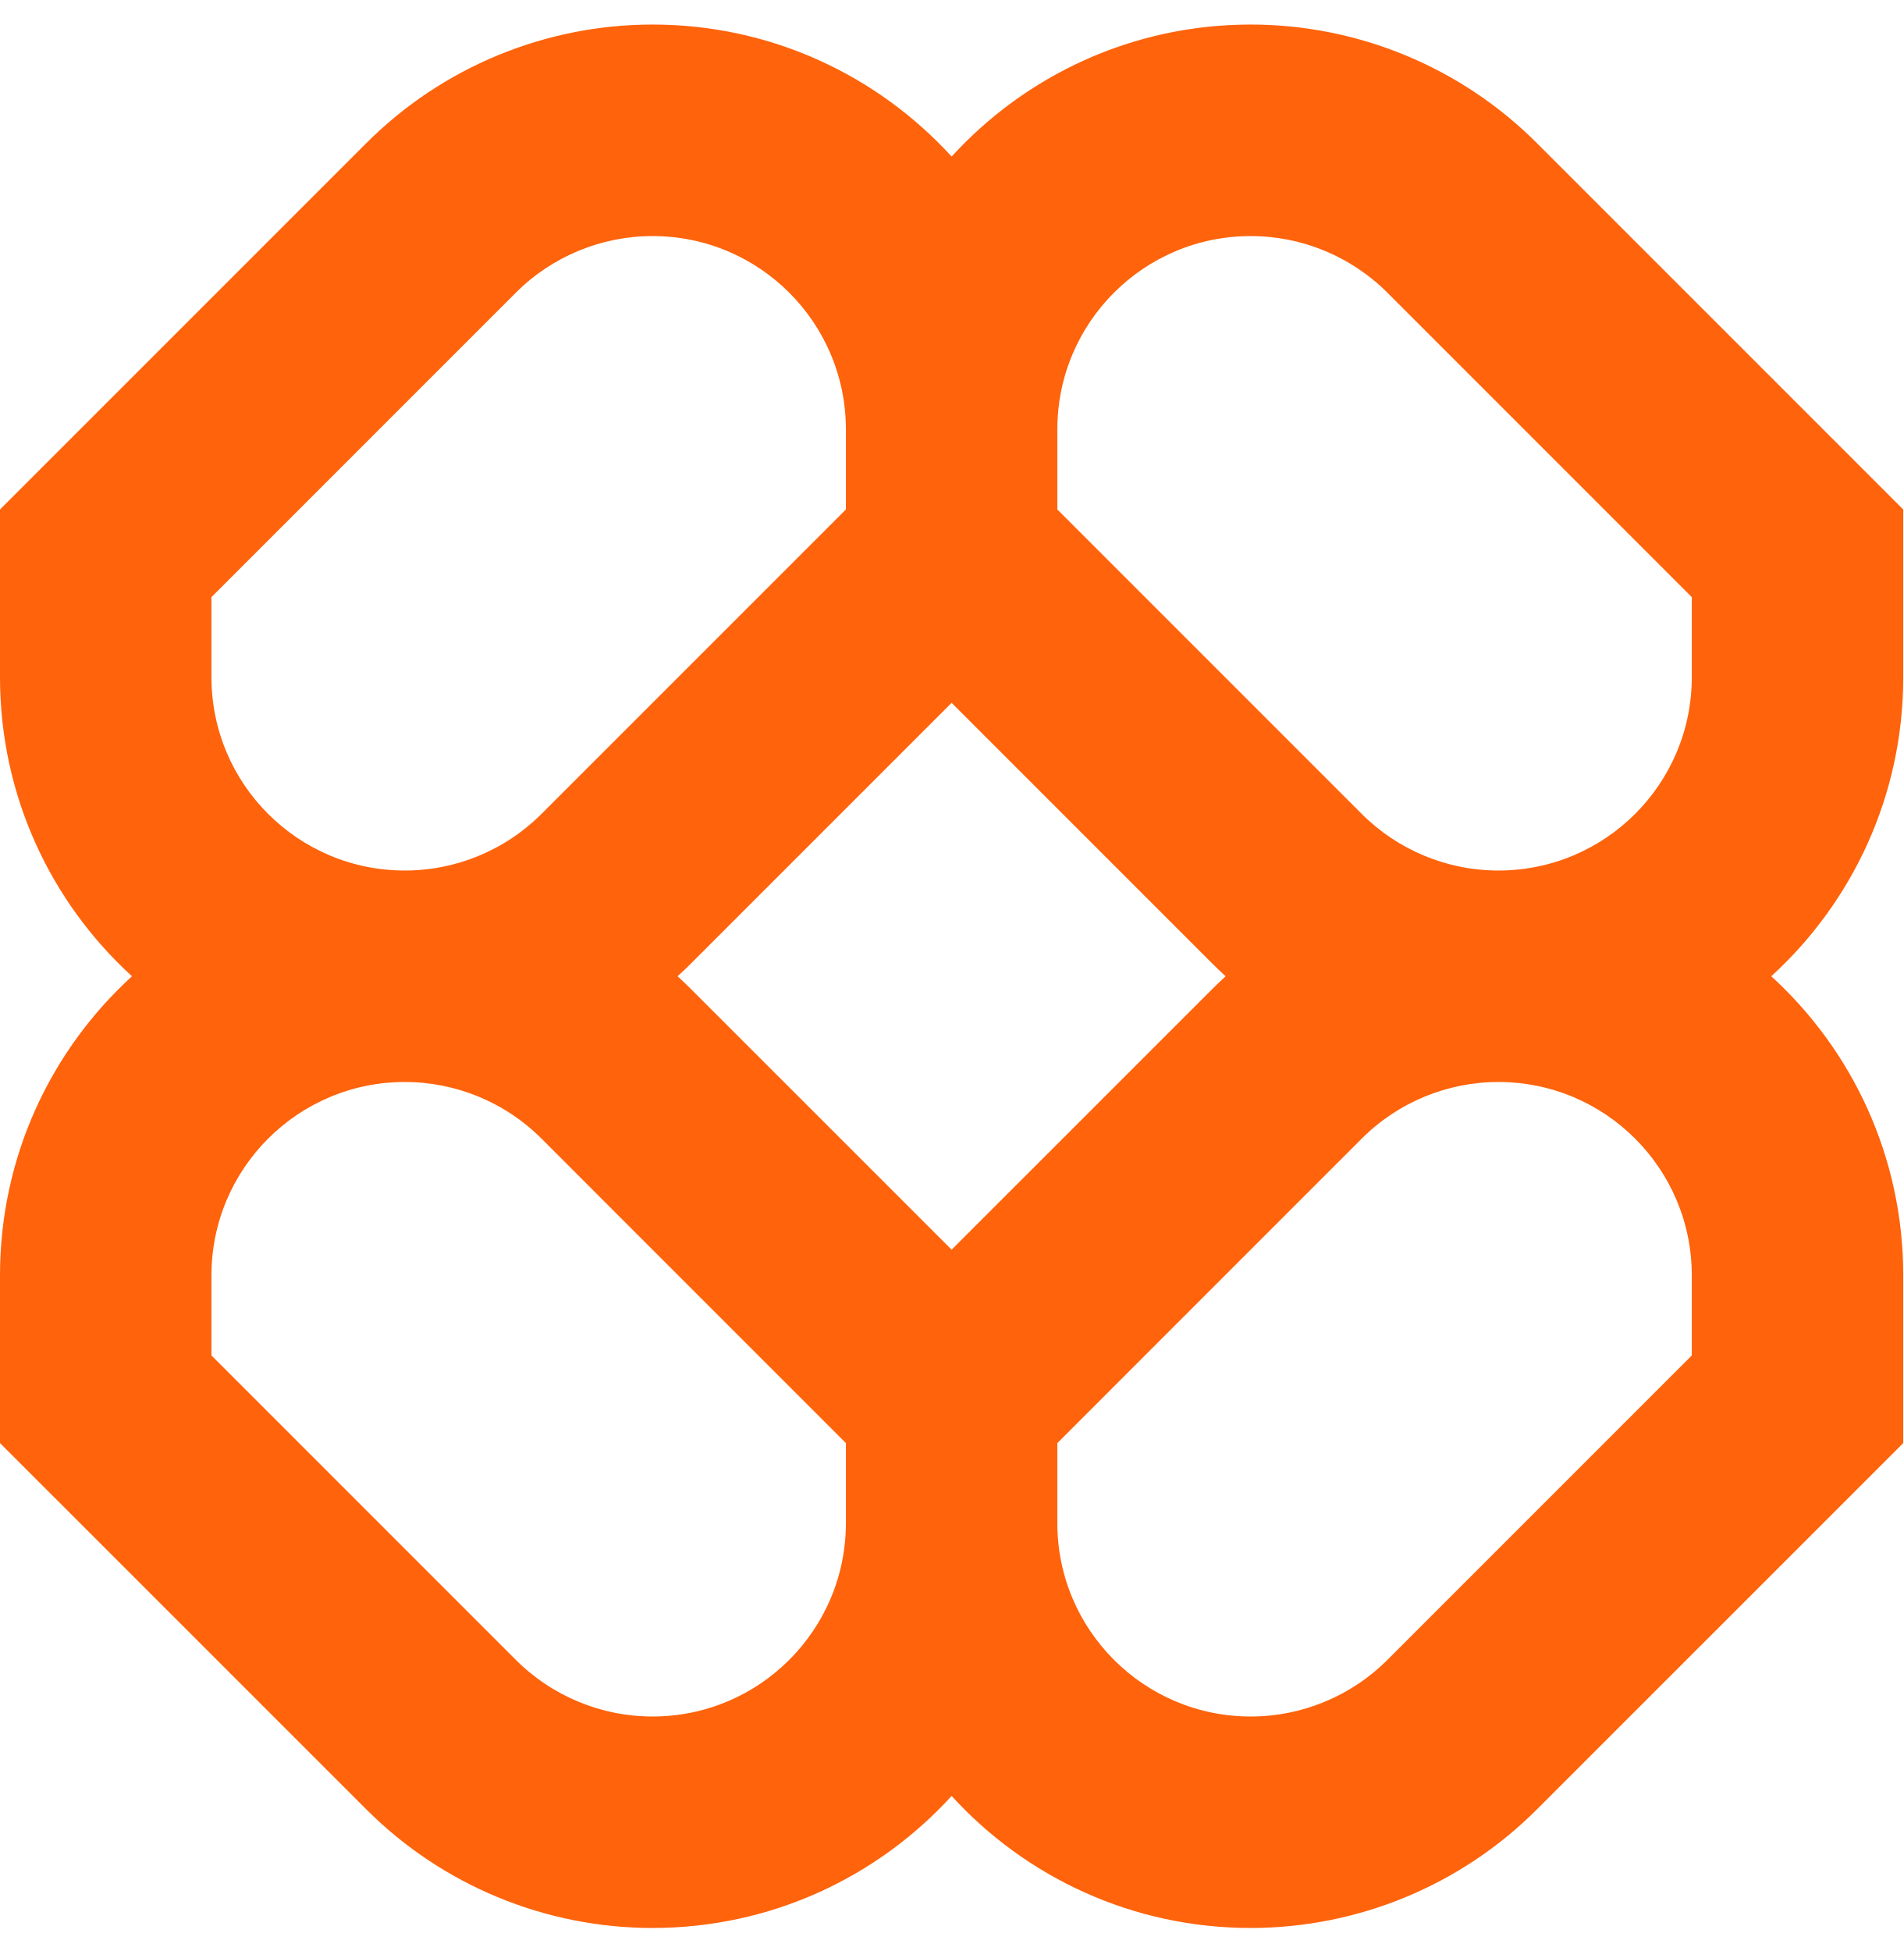
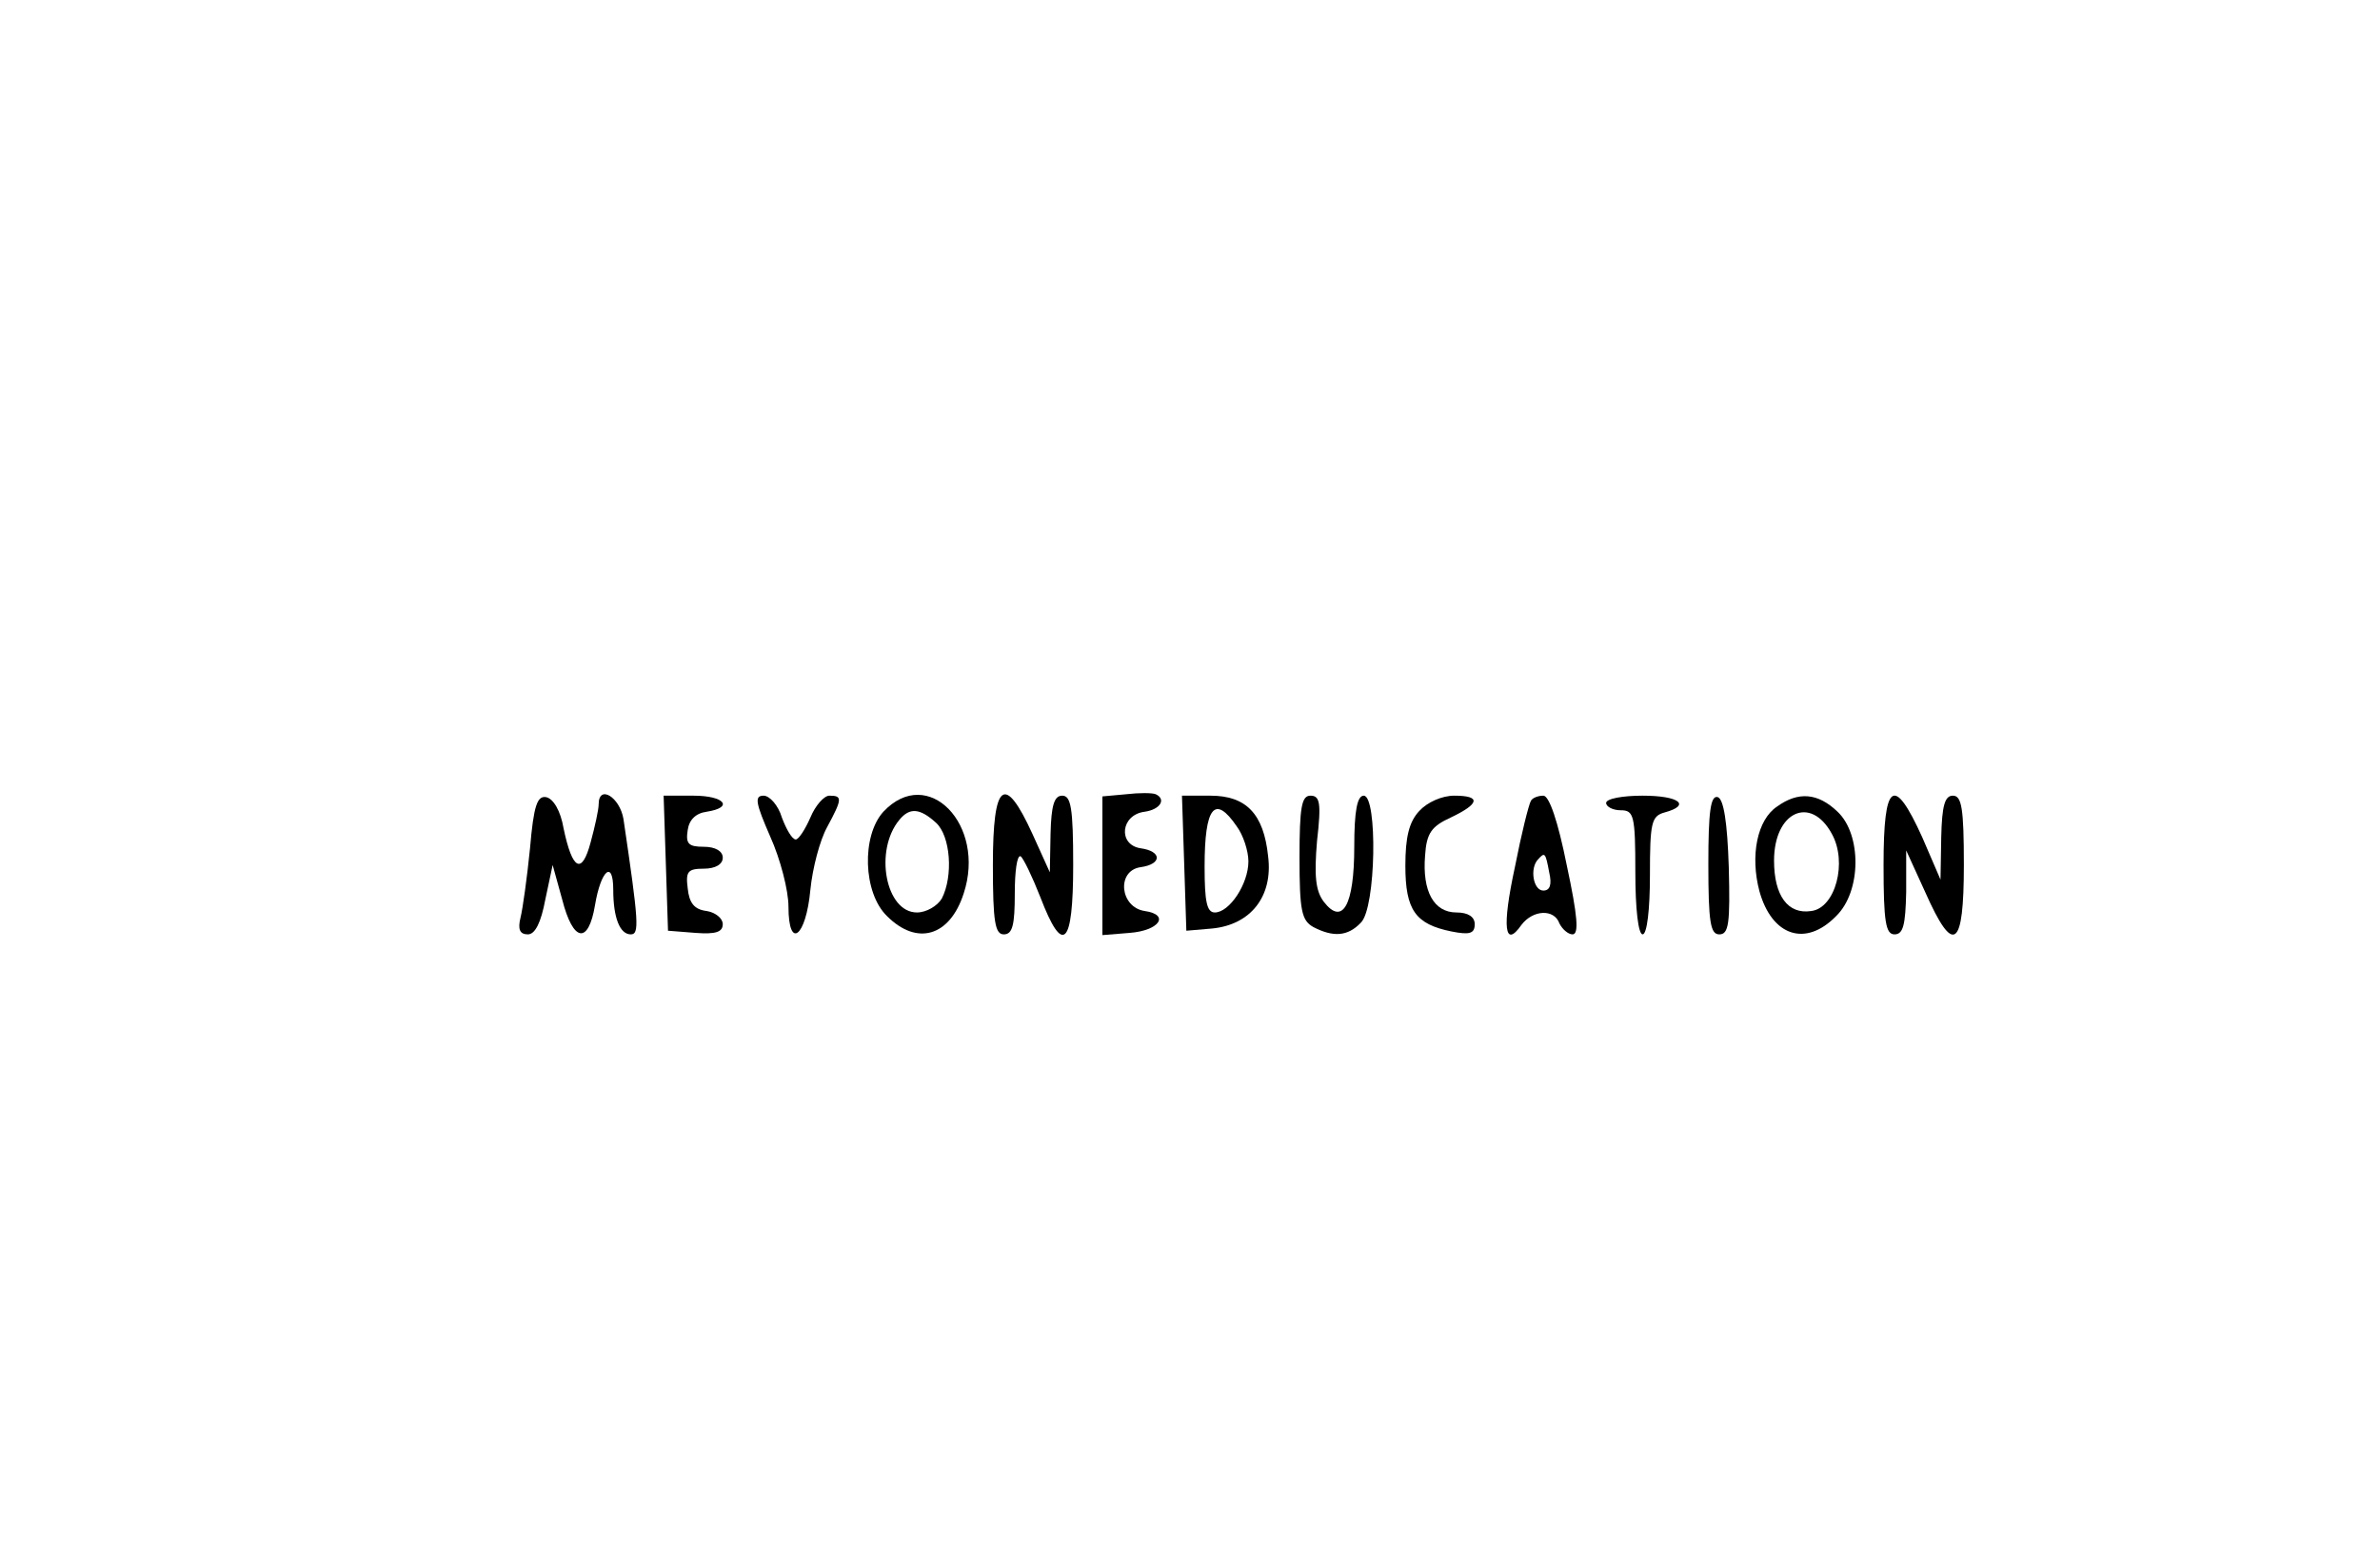
- <svg xmlns="http://www.w3.org/2000/svg" id="logo-88" width="40" height="41" viewBox="0 0 40 41" fill="none">
-   <path class="ccustom" fill-rule="evenodd" clip-rule="evenodd" d="M13.715 0.516C11.458 0.516 9.294 1.412 7.699 3.008L0 10.707V14.231C0 16.72 1.069 18.96 2.774 20.516C1.069 22.072 0 24.312 0 26.802V30.326L7.699 38.024C9.294 39.62 11.458 40.516 13.715 40.516C16.204 40.516 18.444 39.447 20 37.742C21.556 39.447 23.796 40.516 26.285 40.516C28.542 40.516 30.706 39.62 32.301 38.024L40 30.326V26.802C40 24.312 38.931 22.072 37.226 20.516C38.931 18.96 40 16.72 40 14.231V10.707L32.301 3.008C30.706 1.412 28.542 0.516 26.285 0.516C23.796 0.516 21.556 1.586 20 3.29C18.444 1.586 16.204 0.516 13.715 0.516ZM25.759 20.516C25.663 20.429 25.569 20.339 25.477 20.247L20 14.77L14.523 20.247C14.431 20.339 14.337 20.429 14.241 20.516C14.337 20.604 14.431 20.694 14.523 20.786L20 26.262L25.477 20.786C25.569 20.694 25.663 20.604 25.759 20.516ZM22.222 30.326L22.222 32.008C22.222 34.252 24.041 36.072 26.285 36.072C27.363 36.072 28.396 35.644 29.159 34.882L35.556 28.485V26.802C35.556 24.558 33.736 22.738 31.492 22.738C30.415 22.738 29.381 23.166 28.619 23.928L22.222 30.326ZM17.778 30.326L11.381 23.928C10.619 23.166 9.585 22.738 8.508 22.738C6.264 22.738 4.444 24.558 4.444 26.802V28.485L10.841 34.882C11.604 35.644 12.637 36.072 13.715 36.072C15.959 36.072 17.778 34.252 17.778 32.008V30.326ZM17.778 9.024V10.707L11.381 17.104C10.619 17.866 9.585 18.294 8.508 18.294C6.264 18.294 4.444 16.475 4.444 14.231V12.548L10.841 6.151C11.604 5.389 12.637 4.961 13.715 4.961C15.959 4.961 17.778 6.78 17.778 9.024ZM28.619 17.104L22.222 10.707L22.222 9.024C22.222 6.78 24.041 4.961 26.285 4.961C27.363 4.961 28.396 5.389 29.159 6.151L35.556 12.548V14.231C35.556 16.475 33.736 18.294 31.492 18.294C30.415 18.294 29.381 17.866 28.619 17.104Z" fill="#FF630B" />
+ <svg xmlns="http://www.w3.org/2000/svg" version="1.0" width="326pt" height="214pt" viewBox="0 0 326 214" preserveAspectRatio="xMidYMid meet">
+   <g transform="translate(0,214) scale(0.1,-0.1)" fill="#000000" stroke="none">
+     <path d="M1543 1052 l-33 -3 0 -95 0 -95 37 3 c41 3 56 25 21 30 -34 5 -39 55 -6 60 30 4 30 22 0 26 -31 5 -27 46 6 50 21 3 30 17 15 24 -5 2 -23 2 -40 0z" />
+     <path d="M726 978 c-4 -40 -10 -83 -13 -95 -4 -16 -1 -23 10 -23 10 0 18 16 24 48 l10 47 13 -47 c15 -59 36 -62 45 -8 8 48 25 63 25 21 0 -38 9 -61 24 -61 12 0 11 16 -10 158 -5 30 -34 48 -34 20 0 -7 -5 -30 -11 -52 -12 -45 -25 -38 -37 19 -4 24 -14 41 -24 43 -12 2 -17 -11 -22 -70z" />
+     <path d="M912 958 l3 -93 38 -3 c27 -2 37 1 37 12 0 8 -10 16 -22 18 -17 2 -24 11 -26 31 -3 23 0 27 22 27 16 0 26 6 26 15 0 9 -10 15 -26 15 -21 0 -25 4 -22 23 2 14 11 23 26 25 38 6 24 22 -18 22 l-41 0 3 -92z" />
+     <path d="M1055 994 c14 -31 25 -74 25 -96 0 -60 24 -42 30 23 3 30 13 68 23 86 21 39 21 43 3 43 -7 0 -19 -13 -26 -30 -7 -16 -16 -30 -20 -30 -5 0 -13 14 -19 30 -5 17 -17 30 -25 30 -13 0 -11 -10 9 -56z" />
+     <path d="M1210 1028 c-30 -33 -28 -111 5 -143 41 -41 86 -28 105 31 31 94 -49 177 -110 112z m72 -15 c20 -18 24 -73 8 -104 -6 -10 -21 -19 -34 -19 -43 0 -59 85 -24 127 14 17 28 16 50 -4z" />
+     <path d="M1360 955 c0 -78 3 -95 15 -95 12 0 15 13 15 56 0 30 3 53 8 51 4 -3 16 -28 27 -56 31 -81 45 -67 45 44 0 78 -3 95 -15 95 -11 0 -15 -13 -16 -52 l-1 -53 -24 53 c-38 83 -54 71 -54 -43z" />
+     <path d="M1622 958 l3 -93 35 3 c53 5 84 44 77 99 -6 58 -30 83 -79 83 l-39 0 3 -92z m72 50 c9 -12 16 -34 16 -48 0 -31 -26 -70 -46 -70 -11 0 -14 15 -14 63 0 82 14 99 44 55z" />
+     <path d="M1780 965 c0 -73 3 -86 19 -95 27 -14 47 -13 65 6 21 20 23 174 4 174 -9 0 -13 -21 -13 -70 0 -80 -16 -109 -42 -75 -11 15 -13 35 -9 83 6 52 4 62 -9 62 -12 0 -15 -15 -15 -85z" />
+     <path d="M1944 1029 c-14 -15 -19 -36 -19 -75 0 -61 14 -80 63 -90 25 -5 32 -3 32 10 0 10 -9 16 -25 16 -31 0 -47 29 -43 78 2 31 9 40 35 52 40 19 42 30 5 30 -17 0 -37 -9 -48 -21z" />
+     <path d="M2097 1043 c-3 -5 -13 -45 -22 -91 -18 -83 -14 -112 9 -79 16 21 45 22 52 2 4 -8 12 -15 18 -15 9 0 7 25 -8 95 -12 60 -24 95 -32 95 -7 0 -15 -3 -17 -7z m25 -98 c4 -17 1 -25 -8 -25 -14 0 -19 31 -7 43 9 10 10 9 15 -18z" />
+     <path d="M2200 1040 c0 -5 9 -10 20 -10 18 0 20 -7 20 -85 0 -50 4 -85 10 -85 6 0 10 34 10 81 0 72 2 81 20 86 37 10 20 23 -30 23 -27 0 -50 -4 -50 -10z" />
+     <path d="M2340 956 c0 -80 3 -96 15 -96 13 0 15 15 13 92 -2 62 -7 93 -15 96 -10 3 -13 -20 -13 -92z" />
+     <path d="M2434 1035 c-27 -18 -37 -67 -24 -116 17 -61 63 -77 105 -34 35 34 35 112 2 143 -27 26 -54 28 -83 7z m75 -37 c22 -39 5 -102 -28 -106 -32 -5 -51 21 -51 69 0 67 50 90 79 37z" />
+     <path d="M2580 955 c0 -78 3 -95 15 -95 12 0 15 13 16 58 l0 57 26 -57 c39 -88 53 -77 53 37 0 78 -3 95 -15 95 -11 0 -15 -13 -16 -57 l-1 -58 -25 58 c-39 86 -53 76 -53 -38z" />
+   </g>
</svg>
